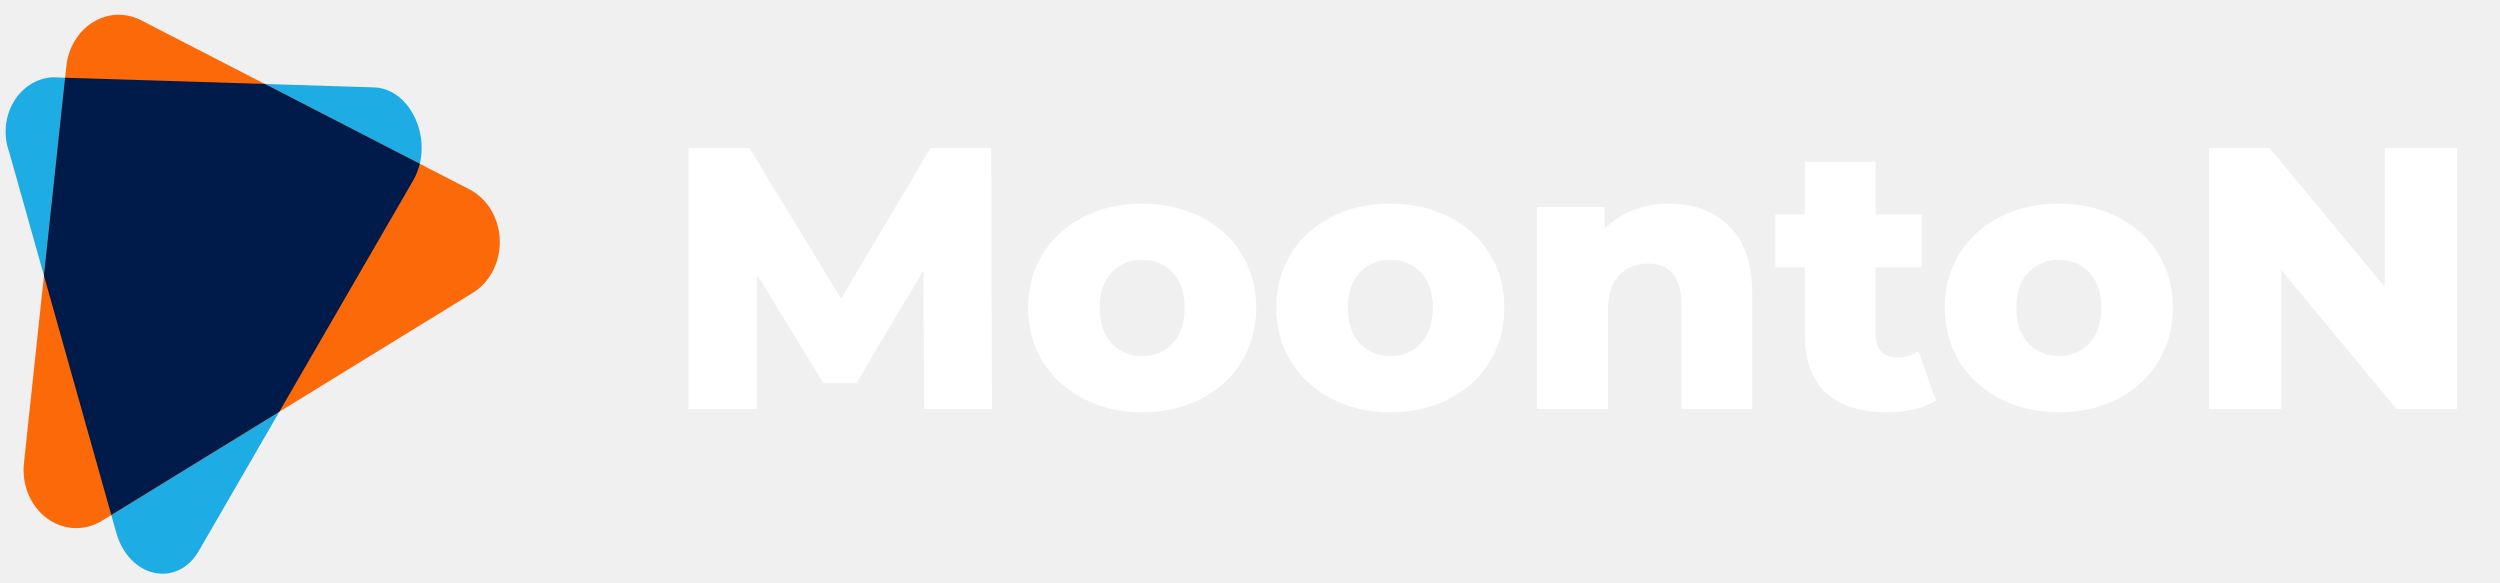
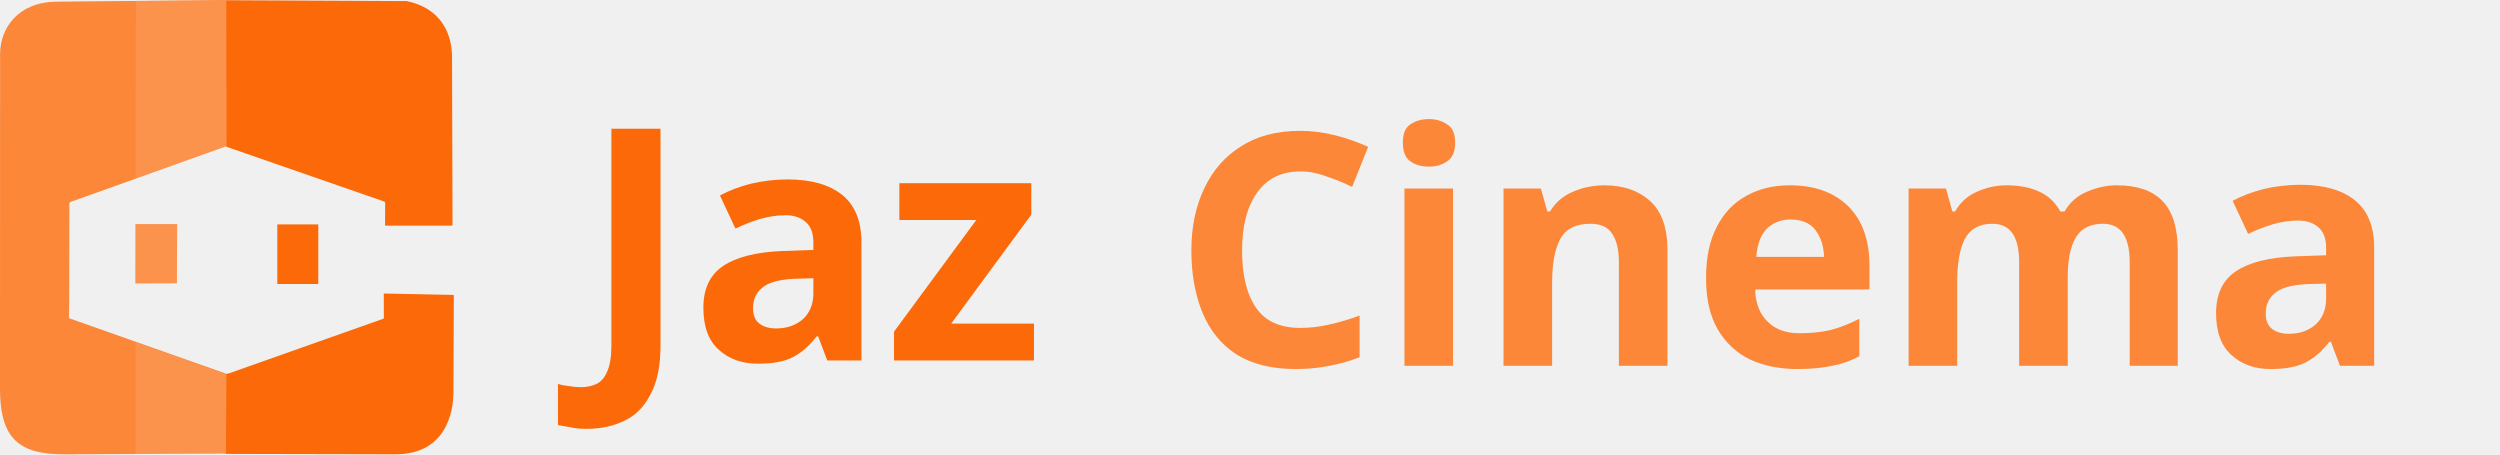
- <svg xmlns="http://www.w3.org/2000/svg" width="176" height="41" viewBox="0 0 176 41" fill="none">
-   <path d="M29.094 12.693L13.996 38.782C12.466 41.425 9.078 40.681 8.183 37.495L0.646 10.698C0.439 10.132 0.359 9.521 0.41 8.913C0.461 8.306 0.643 7.721 0.94 7.207C1.237 6.693 1.641 6.264 2.119 5.957C2.597 5.65 3.134 5.472 3.686 5.44L26.32 6.152C29.007 6.236 30.624 10.049 29.094 12.693Z" fill="#1DACE3" />
-   <path d="M33.288 20.613L7.177 36.662C6.58 37.029 5.902 37.207 5.219 37.176C4.536 37.145 3.874 36.907 3.305 36.487C2.737 36.068 2.285 35.483 1.999 34.798C1.713 34.114 1.604 33.355 1.684 32.606L4.672 4.655C4.741 4.011 4.947 3.395 5.274 2.857C5.601 2.318 6.039 1.873 6.552 1.558C7.065 1.242 7.639 1.066 8.226 1.043C8.813 1.02 9.397 1.151 9.93 1.425L33.053 13.334C33.67 13.653 34.197 14.155 34.573 14.783C34.949 15.411 35.161 16.142 35.185 16.894C35.209 17.646 35.045 18.391 34.71 19.047C34.376 19.704 33.883 20.245 33.288 20.613Z" fill="#FB6908" />
-   <path d="M4.584 5.473L3.094 19.406L7.835 36.254L19.661 28.987L29.094 12.693C29.3 12.333 29.454 11.941 29.55 11.529L18.644 5.912L4.584 5.473Z" fill="#001A49" />
-   <path d="M65.06 28.788L65.007 19.056L60.285 26.978H57.977L53.281 19.318V28.788H48.48V10.425H52.756L59.21 21.023L65.505 10.425H69.781L69.834 28.788H65.06ZM80.409 29.024C78.887 29.024 77.514 28.71 76.29 28.08C75.066 27.451 74.104 26.576 73.404 25.457C72.722 24.337 72.381 23.07 72.381 21.653C72.381 20.254 72.722 18.995 73.404 17.875C74.104 16.756 75.057 15.89 76.264 15.278C77.488 14.649 78.87 14.334 80.409 14.334C81.948 14.334 83.329 14.649 84.553 15.278C85.778 15.89 86.731 16.756 87.413 17.875C88.095 18.977 88.436 20.236 88.436 21.653C88.436 23.07 88.095 24.337 87.413 25.457C86.731 26.576 85.778 27.451 84.553 28.08C83.329 28.71 81.948 29.024 80.409 29.024ZM80.409 25.063C81.283 25.063 82 24.766 82.56 24.171C83.119 23.559 83.399 22.72 83.399 21.653C83.399 20.604 83.119 19.782 82.56 19.187C82 18.593 81.283 18.295 80.409 18.295C79.534 18.295 78.817 18.593 78.257 19.187C77.698 19.782 77.418 20.604 77.418 21.653C77.418 22.72 77.698 23.559 78.257 24.171C78.817 24.766 79.534 25.063 80.409 25.063ZM97.88 29.024C96.359 29.024 94.986 28.71 93.761 28.08C92.537 27.451 91.575 26.576 90.876 25.457C90.194 24.337 89.853 23.07 89.853 21.653C89.853 20.254 90.194 18.995 90.876 17.875C91.575 16.756 92.528 15.89 93.735 15.278C94.959 14.649 96.341 14.334 97.88 14.334C99.419 14.334 100.801 14.649 102.025 15.278C103.249 15.89 104.202 16.756 104.884 17.875C105.566 18.977 105.907 20.236 105.907 21.653C105.907 23.07 105.566 24.337 104.884 25.457C104.202 26.576 103.249 27.451 102.025 28.08C100.801 28.71 99.419 29.024 97.88 29.024ZM97.88 25.063C98.754 25.063 99.472 24.766 100.031 24.171C100.591 23.559 100.871 22.72 100.871 21.653C100.871 20.604 100.591 19.782 100.031 19.187C99.472 18.593 98.754 18.295 97.88 18.295C97.006 18.295 96.289 18.593 95.729 19.187C95.169 19.782 94.889 20.604 94.889 21.653C94.889 22.72 95.169 23.559 95.729 24.171C96.289 24.766 97.006 25.063 97.88 25.063ZM117.476 14.334C119.243 14.334 120.659 14.859 121.726 15.908C122.81 16.957 123.353 18.54 123.353 20.656V28.788H118.368V21.469C118.368 19.528 117.59 18.558 116.034 18.558C115.177 18.558 114.486 18.837 113.961 19.397C113.454 19.957 113.2 20.796 113.2 21.915V28.788H108.216V14.57H112.964V16.118C113.524 15.541 114.189 15.104 114.958 14.806C115.728 14.491 116.567 14.334 117.476 14.334ZM136.293 28.211C135.873 28.474 135.357 28.675 134.745 28.815C134.151 28.954 133.512 29.024 132.83 29.024C130.977 29.024 129.551 28.57 128.554 27.66C127.557 26.751 127.059 25.395 127.059 23.594V18.82H124.987V15.095H127.059V11.396H132.043V15.095H135.296V18.82H132.043V23.542C132.043 24.049 132.174 24.451 132.437 24.748C132.717 25.028 133.084 25.168 133.539 25.168C134.116 25.168 134.623 25.02 135.06 24.722L136.293 28.211ZM144.941 29.024C143.419 29.024 142.046 28.71 140.822 28.08C139.598 27.451 138.636 26.576 137.936 25.457C137.254 24.337 136.913 23.07 136.913 21.653C136.913 20.254 137.254 18.995 137.936 17.875C138.636 16.756 139.589 15.89 140.796 15.278C142.02 14.649 143.402 14.334 144.941 14.334C146.48 14.334 147.861 14.649 149.085 15.278C150.31 15.89 151.263 16.756 151.945 17.875C152.627 18.977 152.968 20.236 152.968 21.653C152.968 23.07 152.627 24.337 151.945 25.457C151.263 26.576 150.31 27.451 149.085 28.08C147.861 28.71 146.48 29.024 144.941 29.024ZM144.941 25.063C145.815 25.063 146.532 24.766 147.092 24.171C147.651 23.559 147.931 22.72 147.931 21.653C147.931 20.604 147.651 19.782 147.092 19.187C146.532 18.593 145.815 18.295 144.941 18.295C144.066 18.295 143.349 18.593 142.789 19.187C142.23 19.782 141.95 20.604 141.95 21.653C141.95 22.72 142.23 23.559 142.789 24.171C143.349 24.766 144.066 25.063 144.941 25.063ZM172.984 10.425V28.788H168.708L160.602 19.003V28.788H155.513V10.425H159.789L167.895 20.21V10.425H172.984Z" fill="white" />
+ <svg xmlns="http://www.w3.org/2000/svg" width="54.344mm" height="9.875mm" viewBox="0 0 54.344 9.875" version="1.1" id="svg1" xml:space="preserve">
+   <defs id="defs1" />
+   <g id="layer1" transform="translate(-129.9212,-178.2823)">
+     <g id="g24-7" style="fill:none" transform="matrix(0.7429809,0,0,0.7429809,125.8672,164.8621)">
+       <g id="g18-9" transform="matrix(0.3897392,0,0,0.3897392,19.03455,22.26476)" style="fill:#001a49;fill-opacity:1">
+         <path fill-rule="evenodd" clip-rule="evenodd" d="m -17.868,-10.764 0.006,10.992 11.838,4.11 c 0.061,0.021 0.101,0.079 0.1,0.143 l -0.009,1.628 c 0,0.028 0.023,0.051 0.051,0.051 l 4.952,-0.004 c 0.041,0 0.062,-0.021 0.062,-0.062 l -0.038,-12.705 c -0.046,-1.923 -1.045,-3.605 -3.403,-4.089 0,0 -10.366,-0.049 -13.56,-0.064 z m 3.863,16.828 c -0.009,0 -0.017,0.006 -0.017,0.015 v 4.442 c 0,0.009 0.008,0.017 0.017,0.017 h 3.043 c 0.009,0 0.017,-0.008 0.017,-0.017 V 6.079 c 0,-0.009 -0.008,-0.015 -0.017,-0.015 z m 8.031,5.188 c -0.038,-8.1e-4 -0.056,0.018 -0.055,0.055 l 0.006,1.792 c 4.1e-4,0.02 -0.009,0.034 -0.028,0.041 -3.874,1.369 -7.748,2.741 -11.621,4.112 l -0.234,0.032 -0.021,0.021 0.021,0.036 0.023,0.013 0.017,0.03 -0.009,4.964 -0.021,0.667 0.002,0.277 12.759,0.028 c 3.679,4.8e-4 4.361,-3.036 4.336,-4.747 l 0.028,-7.178 -0.036,-0.038 z" fill="currentColor" id="path15-5" style="fill:#fb6908;fill-opacity:1" />
+         <path fill-rule="evenodd" clip-rule="evenodd" d="m -17.868,-10.782 -12.746,0.13 c -2.902,0.03 -4.216,2.02 -4.217,3.94 l -0.009,25.021 c -0.009,3.867 1.438,5.046 4.95,5.011 l 12.017,-0.053 0.011,-0.251 -0.013,-0.695 c 0.031,-1.653 -0.002,-3.31 0.009,-4.964 -2e-5,-0.012 -0.006,-0.024 -0.017,-0.03 l -0.023,-0.013 c -0.015,-0.008 -0.02,-0.02 -0.019,-0.036 8.1e-4,-0.016 0.007,-0.023 0.019,-0.021 l -11.729,-4.14 c -0.02,-0.007 -0.028,-0.02 -0.028,-0.041 0.012,-0.444 0.018,-0.888 0.019,-1.332 0.005,-2.406 0.009,-4.815 0.011,-7.232 0,-0.071 0.033,-0.119 0.1,-0.143 l 11.672,-4.17 z m -6.78,16.83 -0.019,0.019 -0.006,4.428 3.094,-0.011 c 0.01,0 0.019,-0.007 0.019,-0.017 l 0.019,-4.4 c 0,-0.01 -0.009,-0.019 -0.019,-0.019 z" fill="currentColor" id="path16-4" style="fill:#fb6908;fill-opacity:1" />
+         <path fill-rule="evenodd" clip-rule="evenodd" d="m -17.868,-10.782 -12.746,0.13 c -2.902,0.03 -4.216,2.02 -4.217,3.94 l -0.009,25.021 c -0.009,3.867 1.438,5.046 4.95,5.011 l 12.017,-0.053 0.011,-0.251 -0.013,-0.695 c 0.031,-1.653 -0.002,-3.31 0.009,-4.964 -2e-5,-0.012 -0.006,-0.024 -0.017,-0.03 l -0.023,-0.013 c -0.015,-0.008 -0.02,-0.02 -0.019,-0.036 8.1e-4,-0.016 0.007,-0.023 0.019,-0.021 l -11.729,-4.14 c -0.02,-0.007 -0.028,-0.02 -0.028,-0.041 0.012,-0.444 0.018,-0.888 0.019,-1.332 0.005,-2.406 0.009,-4.815 0.011,-7.232 0,-0.071 0.033,-0.119 0.1,-0.143 l 11.672,-4.17 z m -6.78,16.83 -0.019,0.019 -0.006,4.428 3.094,-0.011 c 0.01,0 0.019,-0.007 0.019,-0.017 l 0.019,-4.4 c 0,-0.01 -0.009,-0.019 -0.019,-0.019 z" fill="currentColor" id="path17-3" style="opacity:0.2;fill:#ffffff;fill-opacity:1" />
+         <path opacity="0.06" fill-rule="evenodd" clip-rule="evenodd" d="m -17.883,-10.726 -6.754,0.013 -0.032,13.372 3.004,-1.05 3.803,-1.355 z m -6.769,16.813 -0.017,0.019 -0.006,4.43 3.094,-0.013 c 0.01,0 0.017,-0.007 0.017,-0.017 l 0.019,-4.4 c 0,-0.01 -0.007,-0.019 -0.017,-0.019 z m -0.021,8.83 0.002,8.391 6.788,0.013 0.021,-5.998 -3.803,-1.355 z" fill="#161616" id="path18-1" style="opacity:0.1;fill:#ffffff;fill-opacity:1" />
+       </g>
+       <text xml:space="preserve" style="font-size:9.496px;font-family:'Ink Free';-inkscape-font-specification:'Ink Free';text-align:start;writing-mode:lr-tb;direction:ltr;text-anchor:start;opacity:1;fill:#fb6908;fill-opacity:1;stroke:none;stroke-width:0.249" x="22.484" y="28.61" id="text20-2">
+         <tspan id="tspan20-3" style="font-style:normal;font-variant:normal;font-weight:bold;font-stretch:normal;font-size:9.496px;font-family:Verdana;-inkscape-font-specification:'Verdana Bold';fill:#fb6908;fill-opacity:1;stroke:none;stroke-width:0.249" x="22.484" y="28.61">Jaz</tspan>
+       </text>
+       <text xml:space="preserve" style="font-size:9.496px;font-family:'Ink Free';-inkscape-font-specification:'Ink Free';text-align:start;writing-mode:lr-tb;direction:ltr;text-anchor:start;opacity:1;fill:#fc8739;fill-opacity:1;stroke:none;stroke-width:0.249" x="39.765" y="28.765" id="text21-3">
+         <tspan id="tspan21-4" style="font-style:normal;font-variant:normal;font-weight:bold;font-stretch:normal;font-size:9.496px;font-family:Verdana;-inkscape-font-specification:'Verdana Bold';fill:#fc8739;fill-opacity:1;stroke:none;stroke-width:0.249" x="39.765" y="28.765">Cinema</tspan>
+       </text>
+     </g>
+   </g>
</svg>
